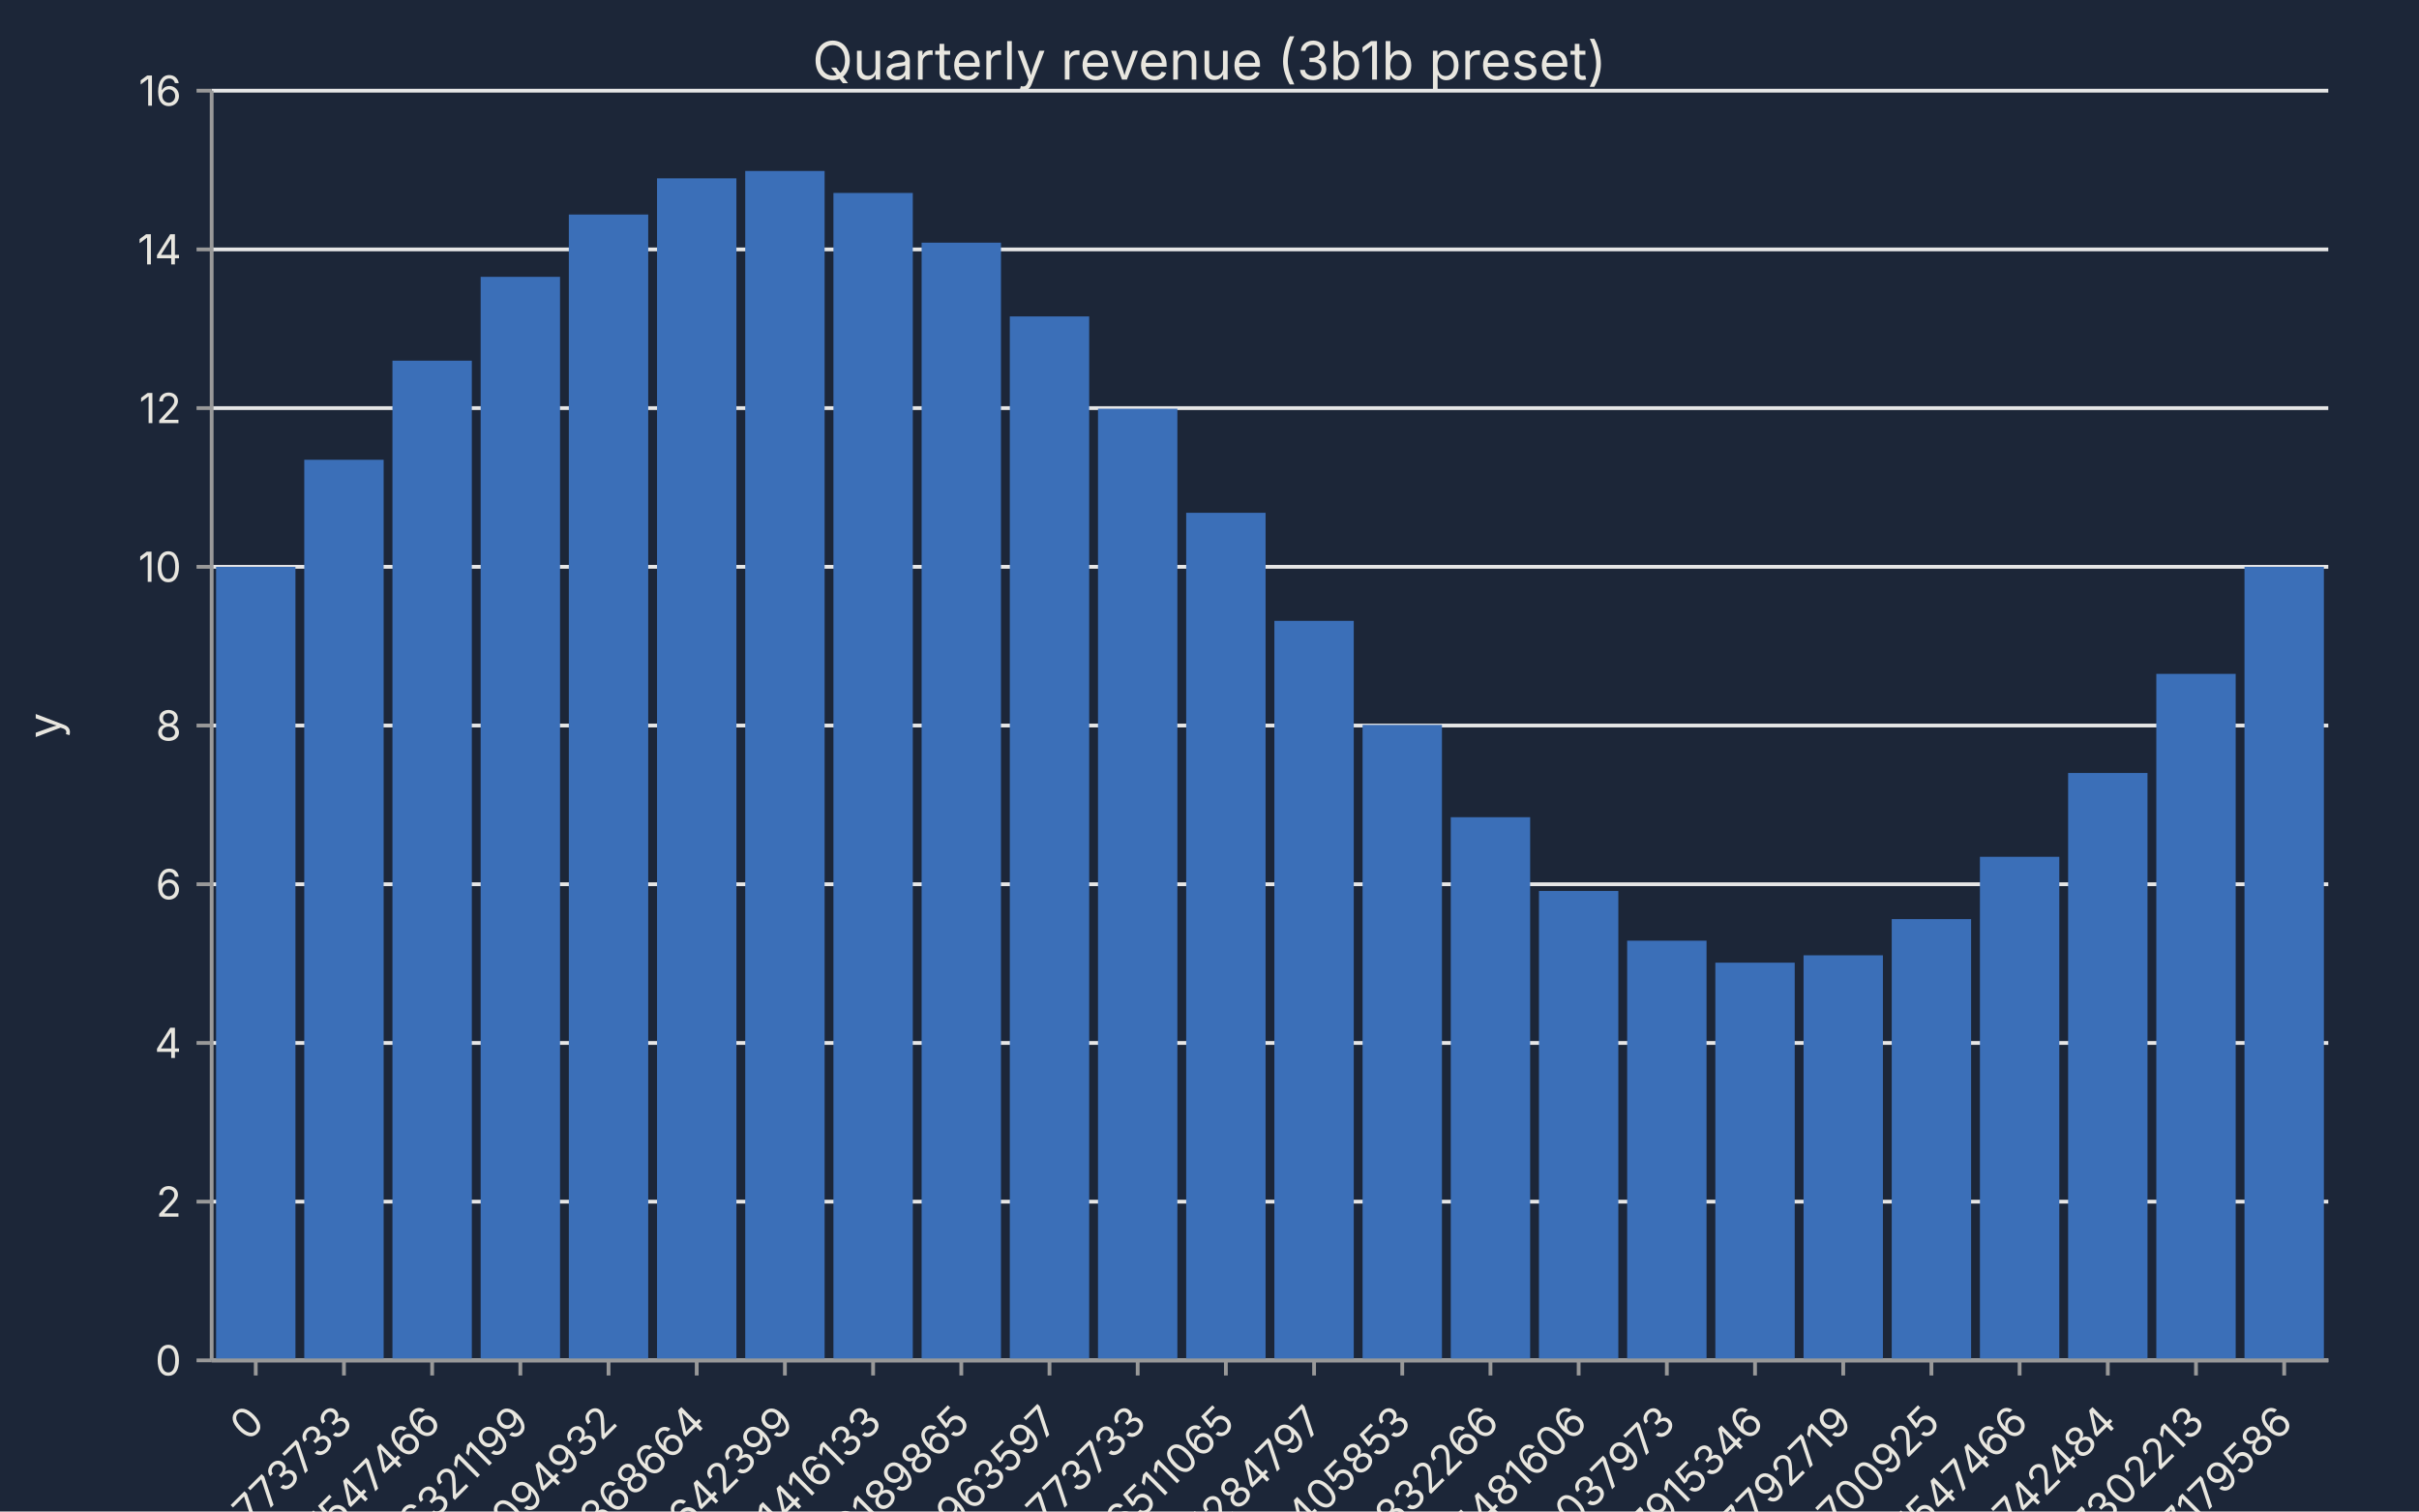
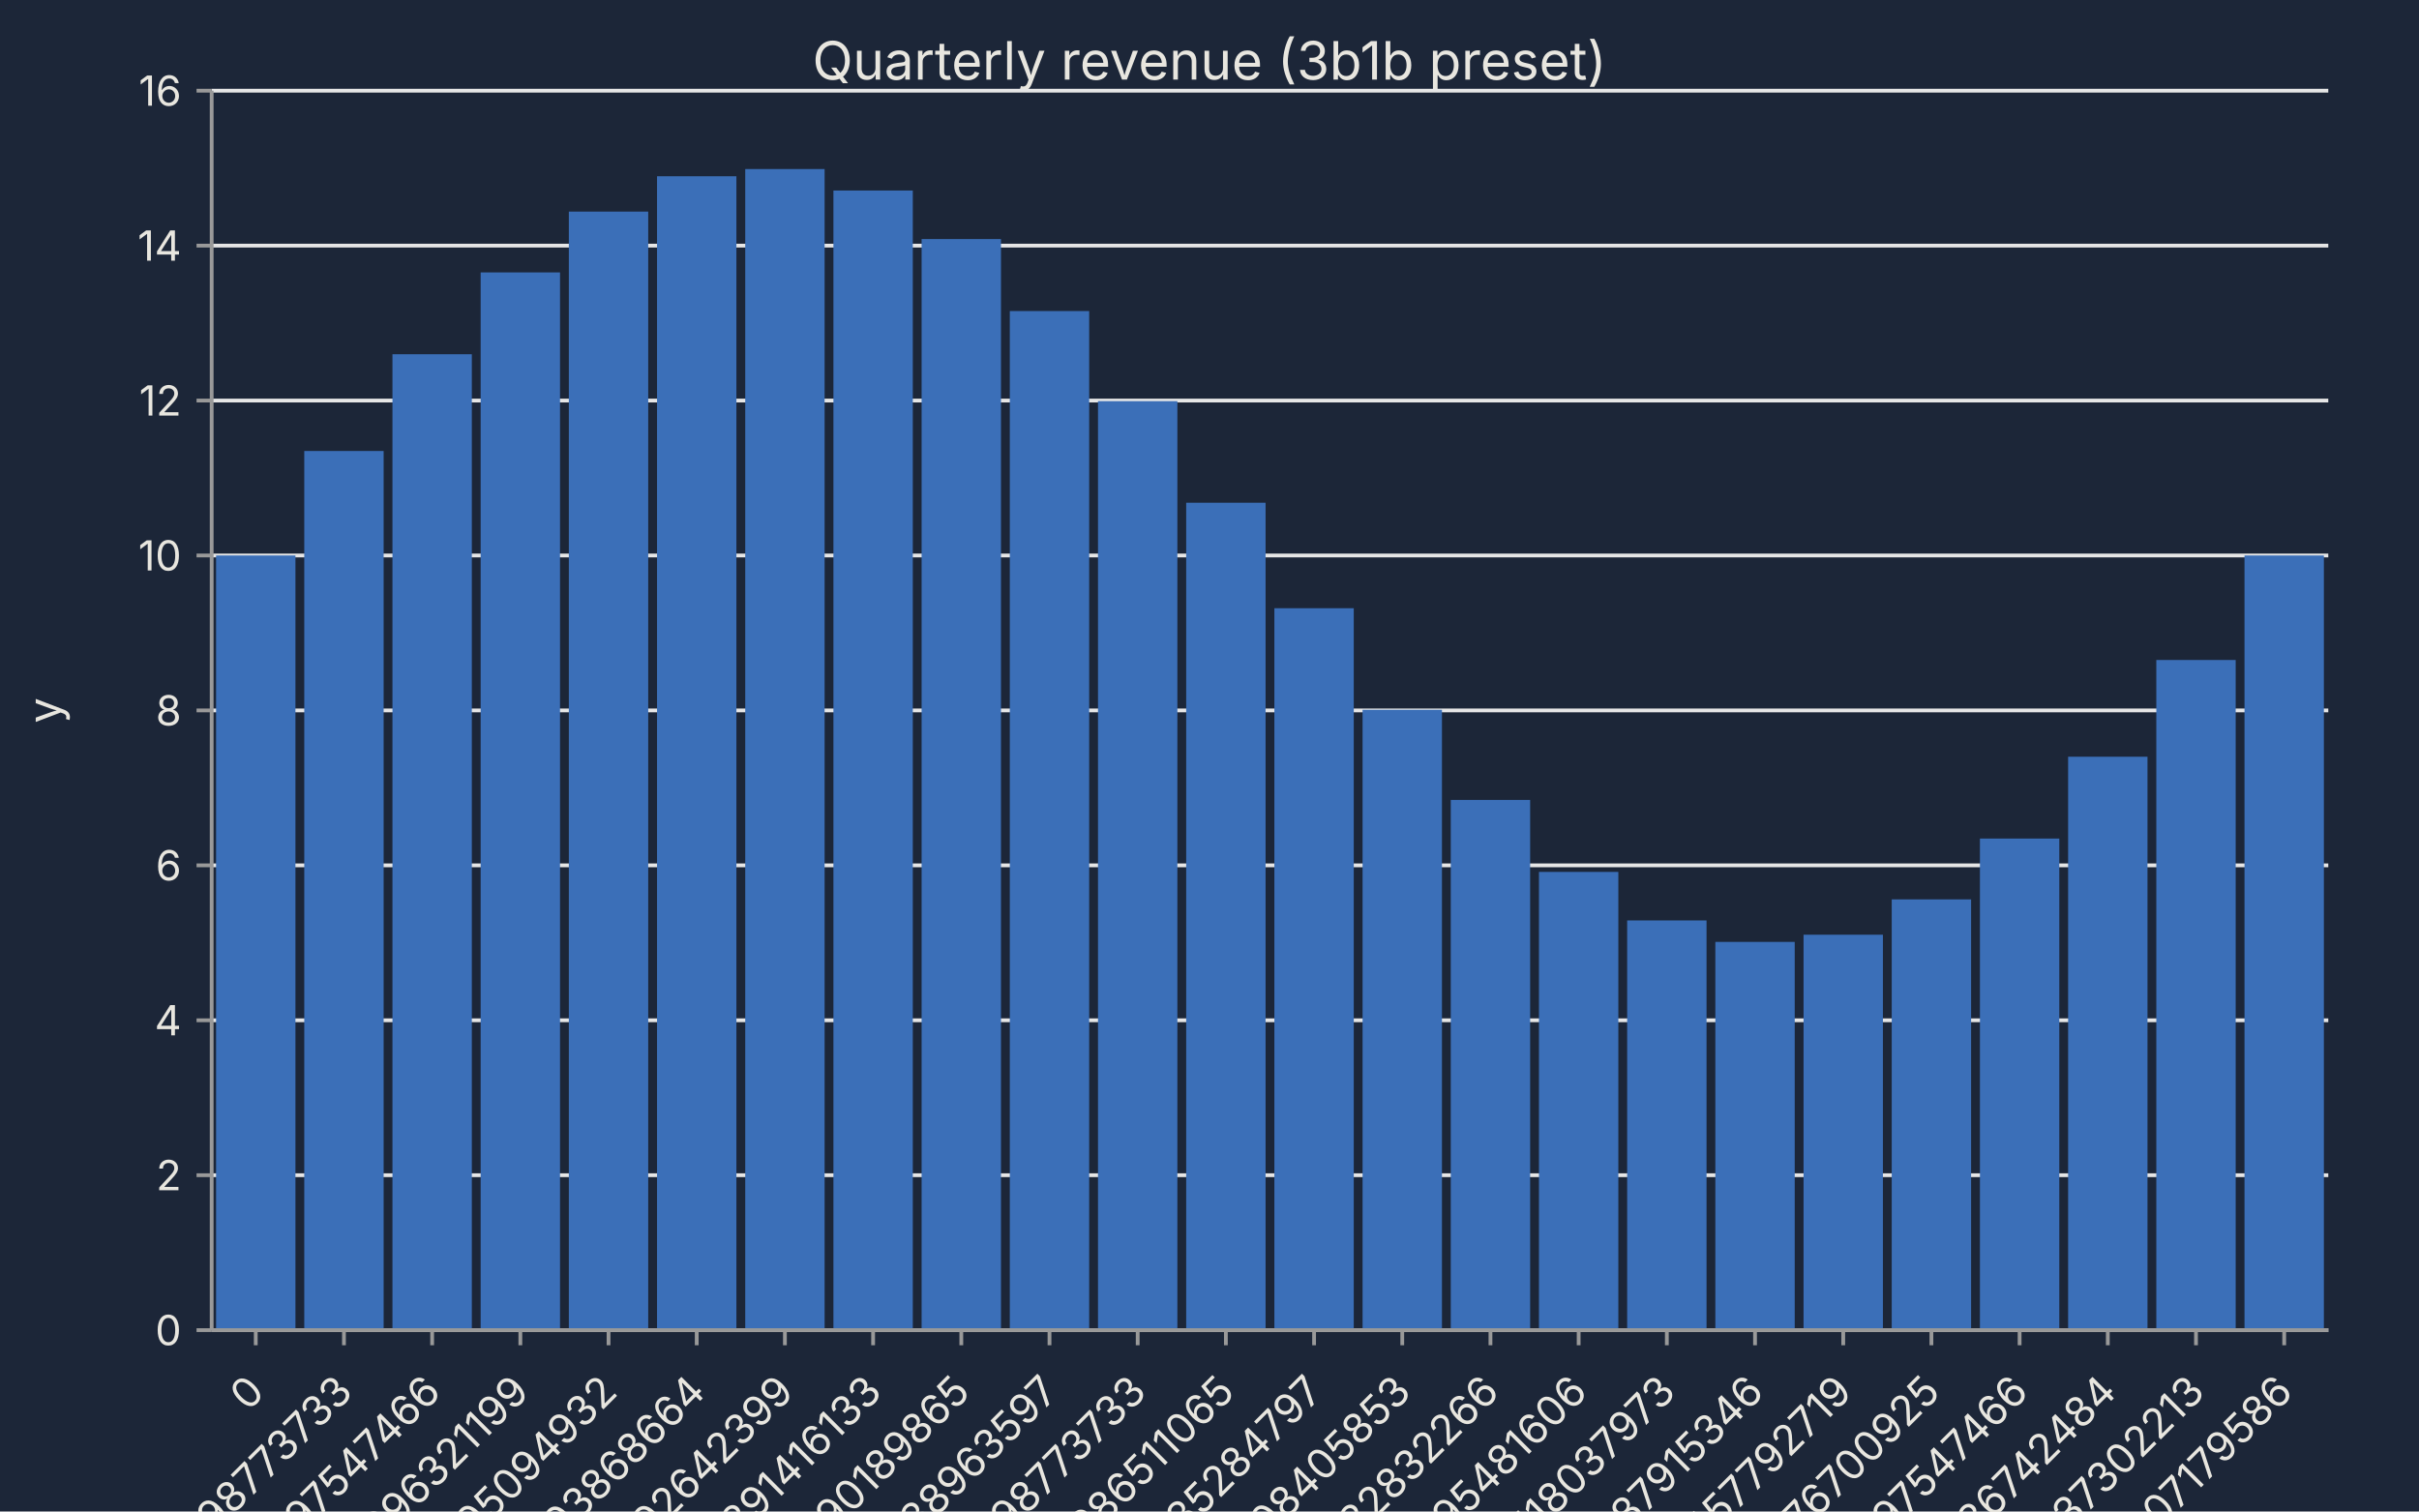
<svg xmlns="http://www.w3.org/2000/svg" viewBox="0 0 640 400" width="640" height="400" role="img" aria-label="Quarterly revenue (3b1b preset)" aria-describedby="glyph-desc">
  <rect x="0" y="0" width="640" height="400" fill="#1c2638" />
  <text x="320" y="16" font-family="system-ui, -apple-system, sans-serif" font-size="14" fill="#e8e6df" text-anchor="middle" dominant-baseline="middle">Quarterly revenue (3b1b preset)</text>
-   <line x1="56" y1="360" x2="616" y2="360" stroke="#e6e6e6" stroke-width="1" />
-   <line x1="56" y1="318" x2="616" y2="318" stroke="#e6e6e6" stroke-width="1" />
-   <line x1="56" y1="276" x2="616" y2="276" stroke="#e6e6e6" stroke-width="1" />
-   <line x1="56" y1="234" x2="616" y2="234" stroke="#e6e6e6" stroke-width="1" />
-   <line x1="56" y1="192" x2="616" y2="192" stroke="#e6e6e6" stroke-width="1" />
-   <line x1="56" y1="150" x2="616" y2="150" stroke="#e6e6e6" stroke-width="1" />
-   <line x1="56" y1="108" x2="616" y2="108" stroke="#e6e6e6" stroke-width="1" />
-   <line x1="56" y1="66" x2="616" y2="66" stroke="#e6e6e6" stroke-width="1" />
+   <line x1="56" y1="352" x2="616" y2="352" stroke="#e6e6e6" stroke-width="1" />
+   <line x1="56" y1="311" x2="616" y2="311" stroke="#e6e6e6" stroke-width="1" />
+   <line x1="56" y1="270" x2="616" y2="270" stroke="#e6e6e6" stroke-width="1" />
+   <line x1="56" y1="229" x2="616" y2="229" stroke="#e6e6e6" stroke-width="1" />
+   <line x1="56" y1="188" x2="616" y2="188" stroke="#e6e6e6" stroke-width="1" />
+   <line x1="56" y1="147" x2="616" y2="147" stroke="#e6e6e6" stroke-width="1" />
+   <line x1="56" y1="106" x2="616" y2="106" stroke="#e6e6e6" stroke-width="1" />
+   <line x1="56" y1="65" x2="616" y2="65" stroke="#e6e6e6" stroke-width="1" />
  <line x1="56" y1="24" x2="616" y2="24" stroke="#e6e6e6" stroke-width="1" />
-   <rect x="57.167" y="150" width="21" height="210" fill="#3b6fb8" />
-   <rect x="80.5" y="121.671" width="21" height="238.329" fill="#3b6fb8" />
-   <rect x="103.833" y="95.444" width="21" height="264.556" fill="#3b6fb8" />
-   <rect x="127.167" y="73.262" width="21" height="286.738" fill="#3b6fb8" />
-   <rect x="150.5" y="56.772" width="21" height="303.228" fill="#3b6fb8" />
-   <rect x="173.833" y="47.196" width="21" height="312.804" fill="#3b6fb8" />
-   <rect x="197.167" y="45.245" width="21" height="314.755" fill="#3b6fb8" />
-   <rect x="220.5" y="51.063" width="21" height="308.937" fill="#3b6fb8" />
-   <rect x="243.833" y="64.218" width="21" height="295.782" fill="#3b6fb8" />
-   <rect x="267.167" y="83.736" width="21" height="276.264" fill="#3b6fb8" />
-   <rect x="290.5" y="108.168" width="21" height="251.832" fill="#3b6fb8" />
-   <rect x="313.833" y="135.703" width="21" height="224.297" fill="#3b6fb8" />
-   <rect x="337.167" y="164.297" width="21" height="195.703" fill="#3b6fb8" />
-   <rect x="360.5" y="191.832" width="21" height="168.168" fill="#3b6fb8" />
-   <rect x="383.833" y="216.264" width="21" height="143.736" fill="#3b6fb8" />
-   <rect x="407.167" y="235.782" width="21" height="124.218" fill="#3b6fb8" />
-   <rect x="430.5" y="248.937" width="21" height="111.063" fill="#3b6fb8" />
-   <rect x="453.833" y="254.755" width="21" height="105.245" fill="#3b6fb8" />
-   <rect x="477.167" y="252.804" width="21" height="107.196" fill="#3b6fb8" />
-   <rect x="500.5" y="243.228" width="21" height="116.772" fill="#3b6fb8" />
-   <rect x="523.833" y="226.738" width="21" height="133.262" fill="#3b6fb8" />
-   <rect x="547.167" y="204.556" width="21" height="155.444" fill="#3b6fb8" />
-   <rect x="570.5" y="178.329" width="21" height="181.671" fill="#3b6fb8" />
-   <rect x="593.833" y="150" width="21" height="210" fill="#3b6fb8" />
-   <line x1="56" y1="360" x2="616" y2="360" stroke="#999999" stroke-width="1" />
-   <line x1="67.667" y1="360" x2="67.667" y2="364" stroke="#999999" stroke-width="1" />
-   <text x="67.667" y="374" font-family="system-ui, -apple-system, sans-serif" font-size="11" fill="#e8e6df" text-anchor="end" dominant-baseline="middle" transform="rotate(-45 67.66667 374)">0</text>
-   <line x1="91" y1="360" x2="91" y2="364" stroke="#999999" stroke-width="1" />
-   <text x="91" y="374" font-family="system-ui, -apple-system, sans-serif" font-size="11" fill="#e8e6df" text-anchor="end" dominant-baseline="middle" transform="rotate(-45 91 374)">0.2731819698773733</text>
-   <line x1="114.333" y1="360" x2="114.333" y2="364" stroke="#999999" stroke-width="1" />
-   <text x="114.333" y="374" font-family="system-ui, -apple-system, sans-serif" font-size="11" fill="#e8e6df" text-anchor="end" dominant-baseline="middle" transform="rotate(-45 114.3333 374)">0.5463639397547466</text>
-   <line x1="137.667" y1="360" x2="137.667" y2="364" stroke="#999999" stroke-width="1" />
-   <text x="137.667" y="374" font-family="system-ui, -apple-system, sans-serif" font-size="11" fill="#e8e6df" text-anchor="end" dominant-baseline="middle" transform="rotate(-45 137.6667 374)">0.8195459096321199</text>
-   <line x1="161" y1="360" x2="161" y2="364" stroke="#999999" stroke-width="1" />
-   <text x="161" y="374" font-family="system-ui, -apple-system, sans-serif" font-size="11" fill="#e8e6df" text-anchor="end" dominant-baseline="middle" transform="rotate(-45 161 374)">1.0927278795094932</text>
-   <line x1="184.333" y1="360" x2="184.333" y2="364" stroke="#999999" stroke-width="1" />
-   <text x="184.333" y="374" font-family="system-ui, -apple-system, sans-serif" font-size="11" fill="#e8e6df" text-anchor="end" dominant-baseline="middle" transform="rotate(-45 184.3333 374)">1.3659098493868664</text>
-   <line x1="207.667" y1="360" x2="207.667" y2="364" stroke="#999999" stroke-width="1" />
-   <text x="207.667" y="374" font-family="system-ui, -apple-system, sans-serif" font-size="11" fill="#e8e6df" text-anchor="end" dominant-baseline="middle" transform="rotate(-45 207.6667 374)">1.6390918192642399</text>
-   <line x1="231" y1="360" x2="231" y2="364" stroke="#999999" stroke-width="1" />
-   <text x="231" y="374" font-family="system-ui, -apple-system, sans-serif" font-size="11" fill="#e8e6df" text-anchor="end" dominant-baseline="middle" transform="rotate(-45 231 374)">1.9122737891416133</text>
-   <line x1="254.333" y1="360" x2="254.333" y2="364" stroke="#999999" stroke-width="1" />
-   <text x="254.333" y="374" font-family="system-ui, -apple-system, sans-serif" font-size="11" fill="#e8e6df" text-anchor="end" dominant-baseline="middle" transform="rotate(-45 254.3333 374)">2.1854557590189865</text>
-   <line x1="277.667" y1="360" x2="277.667" y2="364" stroke="#999999" stroke-width="1" />
-   <text x="277.667" y="374" font-family="system-ui, -apple-system, sans-serif" font-size="11" fill="#e8e6df" text-anchor="end" dominant-baseline="middle" transform="rotate(-45 277.6667 374)">2.4586377288963597</text>
-   <line x1="301" y1="360" x2="301" y2="364" stroke="#999999" stroke-width="1" />
-   <text x="301" y="374" font-family="system-ui, -apple-system, sans-serif" font-size="11" fill="#e8e6df" text-anchor="end" dominant-baseline="middle" transform="rotate(-45 301 374)">2.731819698773733</text>
-   <line x1="324.333" y1="360" x2="324.333" y2="364" stroke="#999999" stroke-width="1" />
-   <text x="324.333" y="374" font-family="system-ui, -apple-system, sans-serif" font-size="11" fill="#e8e6df" text-anchor="end" dominant-baseline="middle" transform="rotate(-45 324.3333 374)">3.0050016686511065</text>
-   <line x1="347.667" y1="360" x2="347.667" y2="364" stroke="#999999" stroke-width="1" />
-   <text x="347.667" y="374" font-family="system-ui, -apple-system, sans-serif" font-size="11" fill="#e8e6df" text-anchor="end" dominant-baseline="middle" transform="rotate(-45 347.6667 374)">3.2781836385284797</text>
-   <line x1="371" y1="360" x2="371" y2="364" stroke="#999999" stroke-width="1" />
-   <text x="371" y="374" font-family="system-ui, -apple-system, sans-serif" font-size="11" fill="#e8e6df" text-anchor="end" dominant-baseline="middle" transform="rotate(-45 371 374)">3.551365608405853</text>
-   <line x1="394.333" y1="360" x2="394.333" y2="364" stroke="#999999" stroke-width="1" />
-   <text x="394.333" y="374" font-family="system-ui, -apple-system, sans-serif" font-size="11" fill="#e8e6df" text-anchor="end" dominant-baseline="middle" transform="rotate(-45 394.3333 374)">3.8245475782832266</text>
-   <line x1="417.667" y1="360" x2="417.667" y2="364" stroke="#999999" stroke-width="1" />
-   <text x="417.667" y="374" font-family="system-ui, -apple-system, sans-serif" font-size="11" fill="#e8e6df" text-anchor="end" dominant-baseline="middle" transform="rotate(-45 417.6667 374)">4.0977295481606</text>
-   <line x1="441" y1="360" x2="441" y2="364" stroke="#999999" stroke-width="1" />
-   <text x="441" y="374" font-family="system-ui, -apple-system, sans-serif" font-size="11" fill="#e8e6df" text-anchor="end" dominant-baseline="middle" transform="rotate(-45 441 374)">4.370911518037973</text>
-   <line x1="464.333" y1="360" x2="464.333" y2="364" stroke="#999999" stroke-width="1" />
-   <text x="464.333" y="374" font-family="system-ui, -apple-system, sans-serif" font-size="11" fill="#e8e6df" text-anchor="end" dominant-baseline="middle" transform="rotate(-45 464.3333 374)">4.644093487915346</text>
-   <line x1="487.667" y1="360" x2="487.667" y2="364" stroke="#999999" stroke-width="1" />
-   <text x="487.667" y="374" font-family="system-ui, -apple-system, sans-serif" font-size="11" fill="#e8e6df" text-anchor="end" dominant-baseline="middle" transform="rotate(-45 487.6667 374)">4.917275457792719</text>
-   <line x1="511" y1="360" x2="511" y2="364" stroke="#999999" stroke-width="1" />
-   <text x="511" y="374" font-family="system-ui, -apple-system, sans-serif" font-size="11" fill="#e8e6df" text-anchor="end" dominant-baseline="middle" transform="rotate(-45 511 374)">5.1904574276700925</text>
-   <line x1="534.333" y1="360" x2="534.333" y2="364" stroke="#999999" stroke-width="1" />
-   <text x="534.333" y="374" font-family="system-ui, -apple-system, sans-serif" font-size="11" fill="#e8e6df" text-anchor="end" dominant-baseline="middle" transform="rotate(-45 534.3333 374)">5.463639397547466</text>
-   <line x1="557.667" y1="360" x2="557.667" y2="364" stroke="#999999" stroke-width="1" />
-   <text x="557.667" y="374" font-family="system-ui, -apple-system, sans-serif" font-size="11" fill="#e8e6df" text-anchor="end" dominant-baseline="middle" transform="rotate(-45 557.6667 374)">5.73682136742484</text>
-   <line x1="581" y1="360" x2="581" y2="364" stroke="#999999" stroke-width="1" />
-   <text x="581" y="374" font-family="system-ui, -apple-system, sans-serif" font-size="11" fill="#e8e6df" text-anchor="end" dominant-baseline="middle" transform="rotate(-45 581 374)">6.010003337302213</text>
-   <line x1="604.333" y1="360" x2="604.333" y2="364" stroke="#999999" stroke-width="1" />
-   <text x="604.333" y="374" font-family="system-ui, -apple-system, sans-serif" font-size="11" fill="#e8e6df" text-anchor="end" dominant-baseline="middle" transform="rotate(-45 604.3333 374)">6.283185307179586</text>
-   <text x="336" y="420" font-family="system-ui, -apple-system, sans-serif" font-size="12" fill="#e8e6df" text-anchor="middle" dominant-baseline="hanging">x</text>
-   <line x1="56" y1="24" x2="56" y2="360" stroke="#999999" stroke-width="1" />
-   <line x1="52" y1="360" x2="56" y2="360" stroke="#999999" stroke-width="1" />
-   <text x="48" y="360" font-family="system-ui, -apple-system, sans-serif" font-size="11" fill="#e8e6df" text-anchor="end" dominant-baseline="middle">0</text>
-   <line x1="52" y1="318" x2="56" y2="318" stroke="#999999" stroke-width="1" />
-   <text x="48" y="318" font-family="system-ui, -apple-system, sans-serif" font-size="11" fill="#e8e6df" text-anchor="end" dominant-baseline="middle">2</text>
-   <line x1="52" y1="276" x2="56" y2="276" stroke="#999999" stroke-width="1" />
-   <text x="48" y="276" font-family="system-ui, -apple-system, sans-serif" font-size="11" fill="#e8e6df" text-anchor="end" dominant-baseline="middle">4</text>
-   <line x1="52" y1="234" x2="56" y2="234" stroke="#999999" stroke-width="1" />
-   <text x="48" y="234" font-family="system-ui, -apple-system, sans-serif" font-size="11" fill="#e8e6df" text-anchor="end" dominant-baseline="middle">6</text>
-   <line x1="52" y1="192" x2="56" y2="192" stroke="#999999" stroke-width="1" />
-   <text x="48" y="192" font-family="system-ui, -apple-system, sans-serif" font-size="11" fill="#e8e6df" text-anchor="end" dominant-baseline="middle">8</text>
-   <line x1="52" y1="150" x2="56" y2="150" stroke="#999999" stroke-width="1" />
-   <text x="48" y="150" font-family="system-ui, -apple-system, sans-serif" font-size="11" fill="#e8e6df" text-anchor="end" dominant-baseline="middle">10</text>
-   <line x1="52" y1="108" x2="56" y2="108" stroke="#999999" stroke-width="1" />
-   <text x="48" y="108" font-family="system-ui, -apple-system, sans-serif" font-size="11" fill="#e8e6df" text-anchor="end" dominant-baseline="middle">12</text>
-   <line x1="52" y1="66" x2="56" y2="66" stroke="#999999" stroke-width="1" />
-   <text x="48" y="66" font-family="system-ui, -apple-system, sans-serif" font-size="11" fill="#e8e6df" text-anchor="end" dominant-baseline="middle">14</text>
+   <rect x="57.167" y="147" width="21" height="205" fill="#3b6fb8" />
+   <rect x="80.5" y="119.346" width="21" height="232.654" fill="#3b6fb8" />
+   <rect x="103.833" y="93.743" width="21" height="258.257" fill="#3b6fb8" />
+   <rect x="127.167" y="72.089" width="21" height="279.911" fill="#3b6fb8" />
+   <rect x="150.5" y="55.992" width="21" height="296.008" fill="#3b6fb8" />
+   <rect x="173.833" y="46.644" width="21" height="305.356" fill="#3b6fb8" />
+   <rect x="197.167" y="44.739" width="21" height="307.261" fill="#3b6fb8" />
+   <rect x="220.5" y="50.418" width="21" height="301.582" fill="#3b6fb8" />
+   <rect x="243.833" y="63.261" width="21" height="288.739" fill="#3b6fb8" />
+   <rect x="267.167" y="82.313" width="21" height="269.687" fill="#3b6fb8" />
+   <rect x="290.5" y="106.164" width="21" height="245.836" fill="#3b6fb8" />
+   <rect x="313.833" y="133.043" width="21" height="218.957" fill="#3b6fb8" />
+   <rect x="337.167" y="160.957" width="21" height="191.043" fill="#3b6fb8" />
+   <rect x="360.5" y="187.836" width="21" height="164.164" fill="#3b6fb8" />
+   <rect x="383.833" y="211.687" width="21" height="140.313" fill="#3b6fb8" />
+   <rect x="407.167" y="230.739" width="21" height="121.261" fill="#3b6fb8" />
+   <rect x="430.5" y="243.582" width="21" height="108.418" fill="#3b6fb8" />
+   <rect x="453.833" y="249.261" width="21" height="102.739" fill="#3b6fb8" />
+   <rect x="477.167" y="247.356" width="21" height="104.644" fill="#3b6fb8" />
+   <rect x="500.5" y="238.008" width="21" height="113.992" fill="#3b6fb8" />
+   <rect x="523.833" y="221.911" width="21" height="130.089" fill="#3b6fb8" />
+   <rect x="547.167" y="200.257" width="21" height="151.743" fill="#3b6fb8" />
+   <rect x="570.5" y="174.654" width="21" height="177.346" fill="#3b6fb8" />
+   <rect x="593.833" y="147" width="21" height="205" fill="#3b6fb8" />
+   <line x1="56" y1="352" x2="616" y2="352" stroke="#999999" stroke-width="1" />
+   <line x1="67.667" y1="352" x2="67.667" y2="356" stroke="#999999" stroke-width="1" />
+   <text x="67.667" y="366" font-family="system-ui, -apple-system, sans-serif" font-size="11" fill="#e8e6df" text-anchor="end" dominant-baseline="middle" transform="rotate(-45 67.66667 366)">0</text>
+   <line x1="91" y1="352" x2="91" y2="356" stroke="#999999" stroke-width="1" />
+   <text x="91" y="366" font-family="system-ui, -apple-system, sans-serif" font-size="11" fill="#e8e6df" text-anchor="end" dominant-baseline="middle" transform="rotate(-45 91 366)">0.2731819698773733</text>
+   <line x1="114.333" y1="352" x2="114.333" y2="356" stroke="#999999" stroke-width="1" />
+   <text x="114.333" y="366" font-family="system-ui, -apple-system, sans-serif" font-size="11" fill="#e8e6df" text-anchor="end" dominant-baseline="middle" transform="rotate(-45 114.3333 366)">0.5463639397547466</text>
+   <line x1="137.667" y1="352" x2="137.667" y2="356" stroke="#999999" stroke-width="1" />
+   <text x="137.667" y="366" font-family="system-ui, -apple-system, sans-serif" font-size="11" fill="#e8e6df" text-anchor="end" dominant-baseline="middle" transform="rotate(-45 137.6667 366)">0.8195459096321199</text>
+   <line x1="161" y1="352" x2="161" y2="356" stroke="#999999" stroke-width="1" />
+   <text x="161" y="366" font-family="system-ui, -apple-system, sans-serif" font-size="11" fill="#e8e6df" text-anchor="end" dominant-baseline="middle" transform="rotate(-45 161 366)">1.0927278795094932</text>
+   <line x1="184.333" y1="352" x2="184.333" y2="356" stroke="#999999" stroke-width="1" />
+   <text x="184.333" y="366" font-family="system-ui, -apple-system, sans-serif" font-size="11" fill="#e8e6df" text-anchor="end" dominant-baseline="middle" transform="rotate(-45 184.3333 366)">1.3659098493868664</text>
+   <line x1="207.667" y1="352" x2="207.667" y2="356" stroke="#999999" stroke-width="1" />
+   <text x="207.667" y="366" font-family="system-ui, -apple-system, sans-serif" font-size="11" fill="#e8e6df" text-anchor="end" dominant-baseline="middle" transform="rotate(-45 207.6667 366)">1.6390918192642399</text>
+   <line x1="231" y1="352" x2="231" y2="356" stroke="#999999" stroke-width="1" />
+   <text x="231" y="366" font-family="system-ui, -apple-system, sans-serif" font-size="11" fill="#e8e6df" text-anchor="end" dominant-baseline="middle" transform="rotate(-45 231 366)">1.9122737891416133</text>
+   <line x1="254.333" y1="352" x2="254.333" y2="356" stroke="#999999" stroke-width="1" />
+   <text x="254.333" y="366" font-family="system-ui, -apple-system, sans-serif" font-size="11" fill="#e8e6df" text-anchor="end" dominant-baseline="middle" transform="rotate(-45 254.3333 366)">2.1854557590189865</text>
+   <line x1="277.667" y1="352" x2="277.667" y2="356" stroke="#999999" stroke-width="1" />
+   <text x="277.667" y="366" font-family="system-ui, -apple-system, sans-serif" font-size="11" fill="#e8e6df" text-anchor="end" dominant-baseline="middle" transform="rotate(-45 277.6667 366)">2.4586377288963597</text>
+   <line x1="301" y1="352" x2="301" y2="356" stroke="#999999" stroke-width="1" />
+   <text x="301" y="366" font-family="system-ui, -apple-system, sans-serif" font-size="11" fill="#e8e6df" text-anchor="end" dominant-baseline="middle" transform="rotate(-45 301 366)">2.731819698773733</text>
+   <line x1="324.333" y1="352" x2="324.333" y2="356" stroke="#999999" stroke-width="1" />
+   <text x="324.333" y="366" font-family="system-ui, -apple-system, sans-serif" font-size="11" fill="#e8e6df" text-anchor="end" dominant-baseline="middle" transform="rotate(-45 324.3333 366)">3.0050016686511065</text>
+   <line x1="347.667" y1="352" x2="347.667" y2="356" stroke="#999999" stroke-width="1" />
+   <text x="347.667" y="366" font-family="system-ui, -apple-system, sans-serif" font-size="11" fill="#e8e6df" text-anchor="end" dominant-baseline="middle" transform="rotate(-45 347.6667 366)">3.2781836385284797</text>
+   <line x1="371" y1="352" x2="371" y2="356" stroke="#999999" stroke-width="1" />
+   <text x="371" y="366" font-family="system-ui, -apple-system, sans-serif" font-size="11" fill="#e8e6df" text-anchor="end" dominant-baseline="middle" transform="rotate(-45 371 366)">3.551365608405853</text>
+   <line x1="394.333" y1="352" x2="394.333" y2="356" stroke="#999999" stroke-width="1" />
+   <text x="394.333" y="366" font-family="system-ui, -apple-system, sans-serif" font-size="11" fill="#e8e6df" text-anchor="end" dominant-baseline="middle" transform="rotate(-45 394.3333 366)">3.8245475782832266</text>
+   <line x1="417.667" y1="352" x2="417.667" y2="356" stroke="#999999" stroke-width="1" />
+   <text x="417.667" y="366" font-family="system-ui, -apple-system, sans-serif" font-size="11" fill="#e8e6df" text-anchor="end" dominant-baseline="middle" transform="rotate(-45 417.6667 366)">4.0977295481606</text>
+   <line x1="441" y1="352" x2="441" y2="356" stroke="#999999" stroke-width="1" />
+   <text x="441" y="366" font-family="system-ui, -apple-system, sans-serif" font-size="11" fill="#e8e6df" text-anchor="end" dominant-baseline="middle" transform="rotate(-45 441 366)">4.370911518037973</text>
+   <line x1="464.333" y1="352" x2="464.333" y2="356" stroke="#999999" stroke-width="1" />
+   <text x="464.333" y="366" font-family="system-ui, -apple-system, sans-serif" font-size="11" fill="#e8e6df" text-anchor="end" dominant-baseline="middle" transform="rotate(-45 464.3333 366)">4.644093487915346</text>
+   <line x1="487.667" y1="352" x2="487.667" y2="356" stroke="#999999" stroke-width="1" />
+   <text x="487.667" y="366" font-family="system-ui, -apple-system, sans-serif" font-size="11" fill="#e8e6df" text-anchor="end" dominant-baseline="middle" transform="rotate(-45 487.6667 366)">4.917275457792719</text>
+   <line x1="511" y1="352" x2="511" y2="356" stroke="#999999" stroke-width="1" />
+   <text x="511" y="366" font-family="system-ui, -apple-system, sans-serif" font-size="11" fill="#e8e6df" text-anchor="end" dominant-baseline="middle" transform="rotate(-45 511 366)">5.1904574276700925</text>
+   <line x1="534.333" y1="352" x2="534.333" y2="356" stroke="#999999" stroke-width="1" />
+   <text x="534.333" y="366" font-family="system-ui, -apple-system, sans-serif" font-size="11" fill="#e8e6df" text-anchor="end" dominant-baseline="middle" transform="rotate(-45 534.3333 366)">5.463639397547466</text>
+   <line x1="557.667" y1="352" x2="557.667" y2="356" stroke="#999999" stroke-width="1" />
+   <text x="557.667" y="366" font-family="system-ui, -apple-system, sans-serif" font-size="11" fill="#e8e6df" text-anchor="end" dominant-baseline="middle" transform="rotate(-45 557.6667 366)">5.73682136742484</text>
+   <line x1="581" y1="352" x2="581" y2="356" stroke="#999999" stroke-width="1" />
+   <text x="581" y="366" font-family="system-ui, -apple-system, sans-serif" font-size="11" fill="#e8e6df" text-anchor="end" dominant-baseline="middle" transform="rotate(-45 581 366)">6.010003337302213</text>
+   <line x1="604.333" y1="352" x2="604.333" y2="356" stroke="#999999" stroke-width="1" />
+   <text x="604.333" y="366" font-family="system-ui, -apple-system, sans-serif" font-size="11" fill="#e8e6df" text-anchor="end" dominant-baseline="middle" transform="rotate(-45 604.3333 366)">6.283185307179586</text>
+   <text x="336" y="412" font-family="system-ui, -apple-system, sans-serif" font-size="12" fill="#e8e6df" text-anchor="middle" dominant-baseline="hanging">x</text>
+   <line x1="56" y1="24" x2="56" y2="352" stroke="#999999" stroke-width="1" />
+   <line x1="52" y1="352" x2="56" y2="352" stroke="#999999" stroke-width="1" />
+   <text x="48" y="352" font-family="system-ui, -apple-system, sans-serif" font-size="11" fill="#e8e6df" text-anchor="end" dominant-baseline="middle">0</text>
+   <line x1="52" y1="311" x2="56" y2="311" stroke="#999999" stroke-width="1" />
+   <text x="48" y="311" font-family="system-ui, -apple-system, sans-serif" font-size="11" fill="#e8e6df" text-anchor="end" dominant-baseline="middle">2</text>
+   <line x1="52" y1="270" x2="56" y2="270" stroke="#999999" stroke-width="1" />
+   <text x="48" y="270" font-family="system-ui, -apple-system, sans-serif" font-size="11" fill="#e8e6df" text-anchor="end" dominant-baseline="middle">4</text>
+   <line x1="52" y1="229" x2="56" y2="229" stroke="#999999" stroke-width="1" />
+   <text x="48" y="229" font-family="system-ui, -apple-system, sans-serif" font-size="11" fill="#e8e6df" text-anchor="end" dominant-baseline="middle">6</text>
+   <line x1="52" y1="188" x2="56" y2="188" stroke="#999999" stroke-width="1" />
+   <text x="48" y="188" font-family="system-ui, -apple-system, sans-serif" font-size="11" fill="#e8e6df" text-anchor="end" dominant-baseline="middle">8</text>
+   <line x1="52" y1="147" x2="56" y2="147" stroke="#999999" stroke-width="1" />
+   <text x="48" y="147" font-family="system-ui, -apple-system, sans-serif" font-size="11" fill="#e8e6df" text-anchor="end" dominant-baseline="middle">10</text>
+   <line x1="52" y1="106" x2="56" y2="106" stroke="#999999" stroke-width="1" />
+   <text x="48" y="106" font-family="system-ui, -apple-system, sans-serif" font-size="11" fill="#e8e6df" text-anchor="end" dominant-baseline="middle">12</text>
+   <line x1="52" y1="65" x2="56" y2="65" stroke="#999999" stroke-width="1" />
+   <text x="48" y="65" font-family="system-ui, -apple-system, sans-serif" font-size="11" fill="#e8e6df" text-anchor="end" dominant-baseline="middle">14</text>
  <line x1="52" y1="24" x2="56" y2="24" stroke="#999999" stroke-width="1" />
  <text x="48" y="24" font-family="system-ui, -apple-system, sans-serif" font-size="11" fill="#e8e6df" text-anchor="end" dominant-baseline="middle">16</text>
-   <text x="16" y="192" font-family="system-ui, -apple-system, sans-serif" font-size="12" fill="#e8e6df" text-anchor="middle" dominant-baseline="alphabetic" transform="rotate(-90 16 192)">y</text>
+   <text x="16" y="188" font-family="system-ui, -apple-system, sans-serif" font-size="12" fill="#e8e6df" text-anchor="middle" dominant-baseline="alphabetic" transform="rotate(-90 16 188)">y</text>
</svg>
